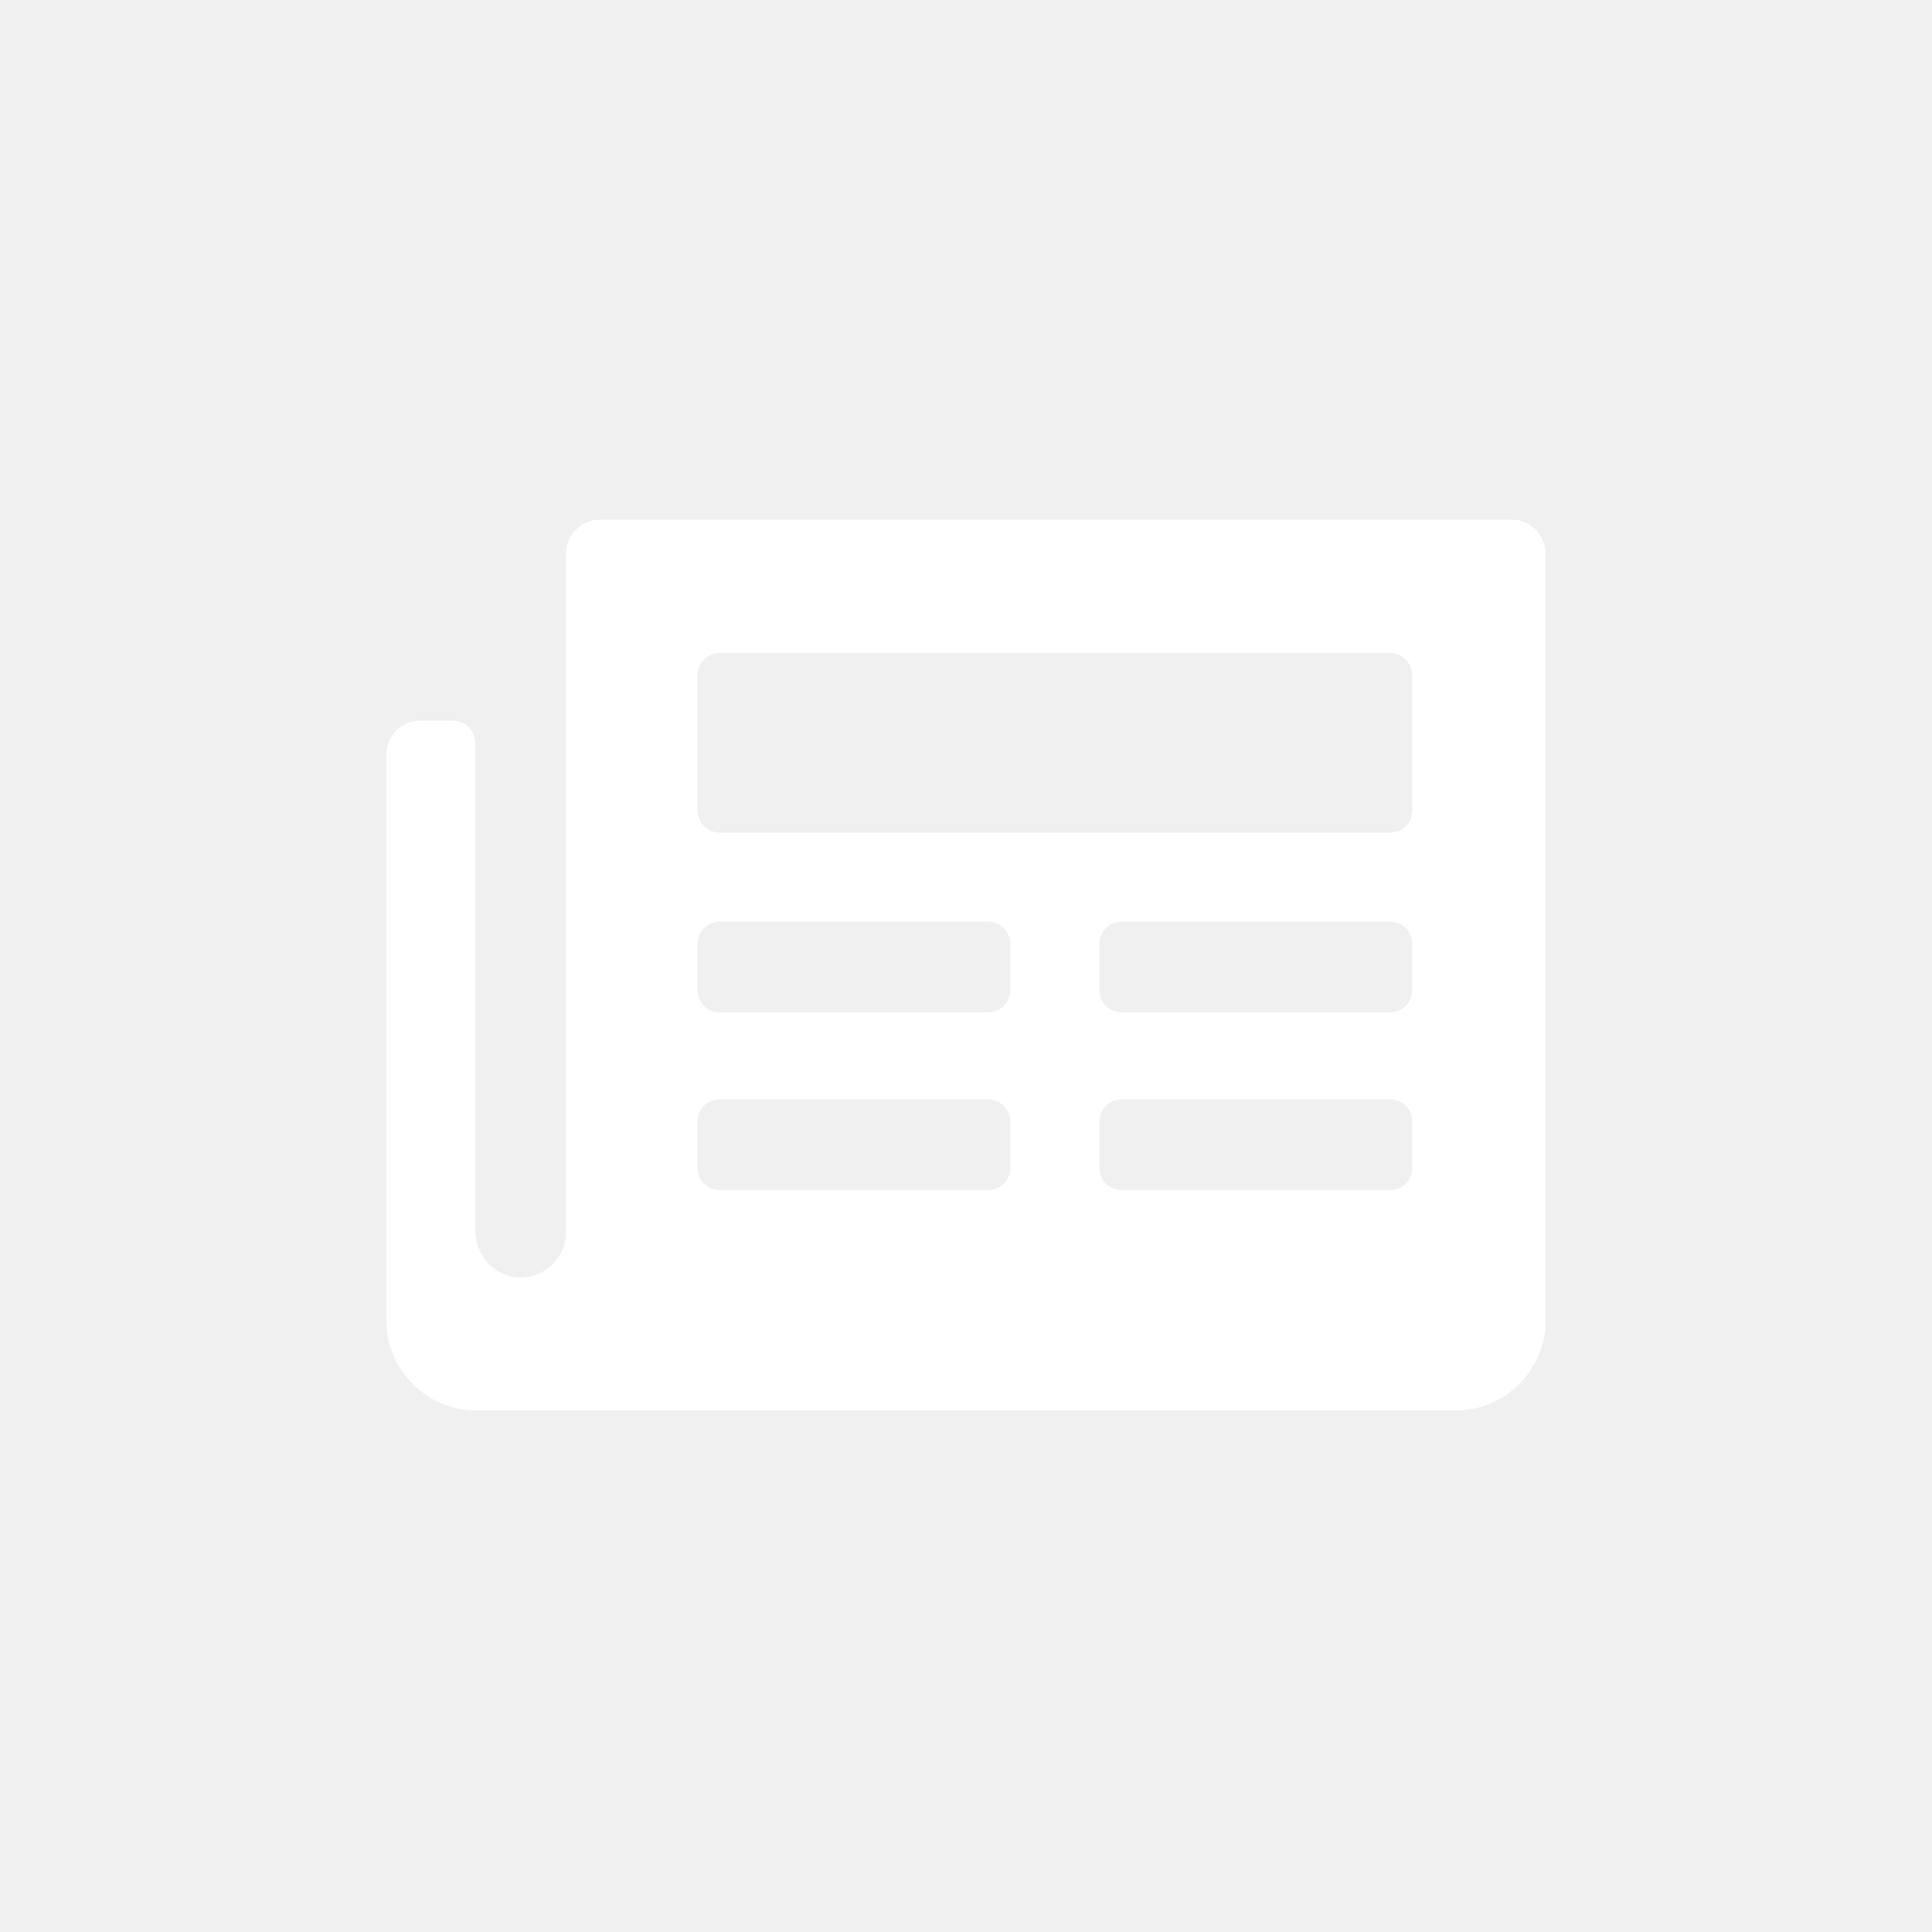
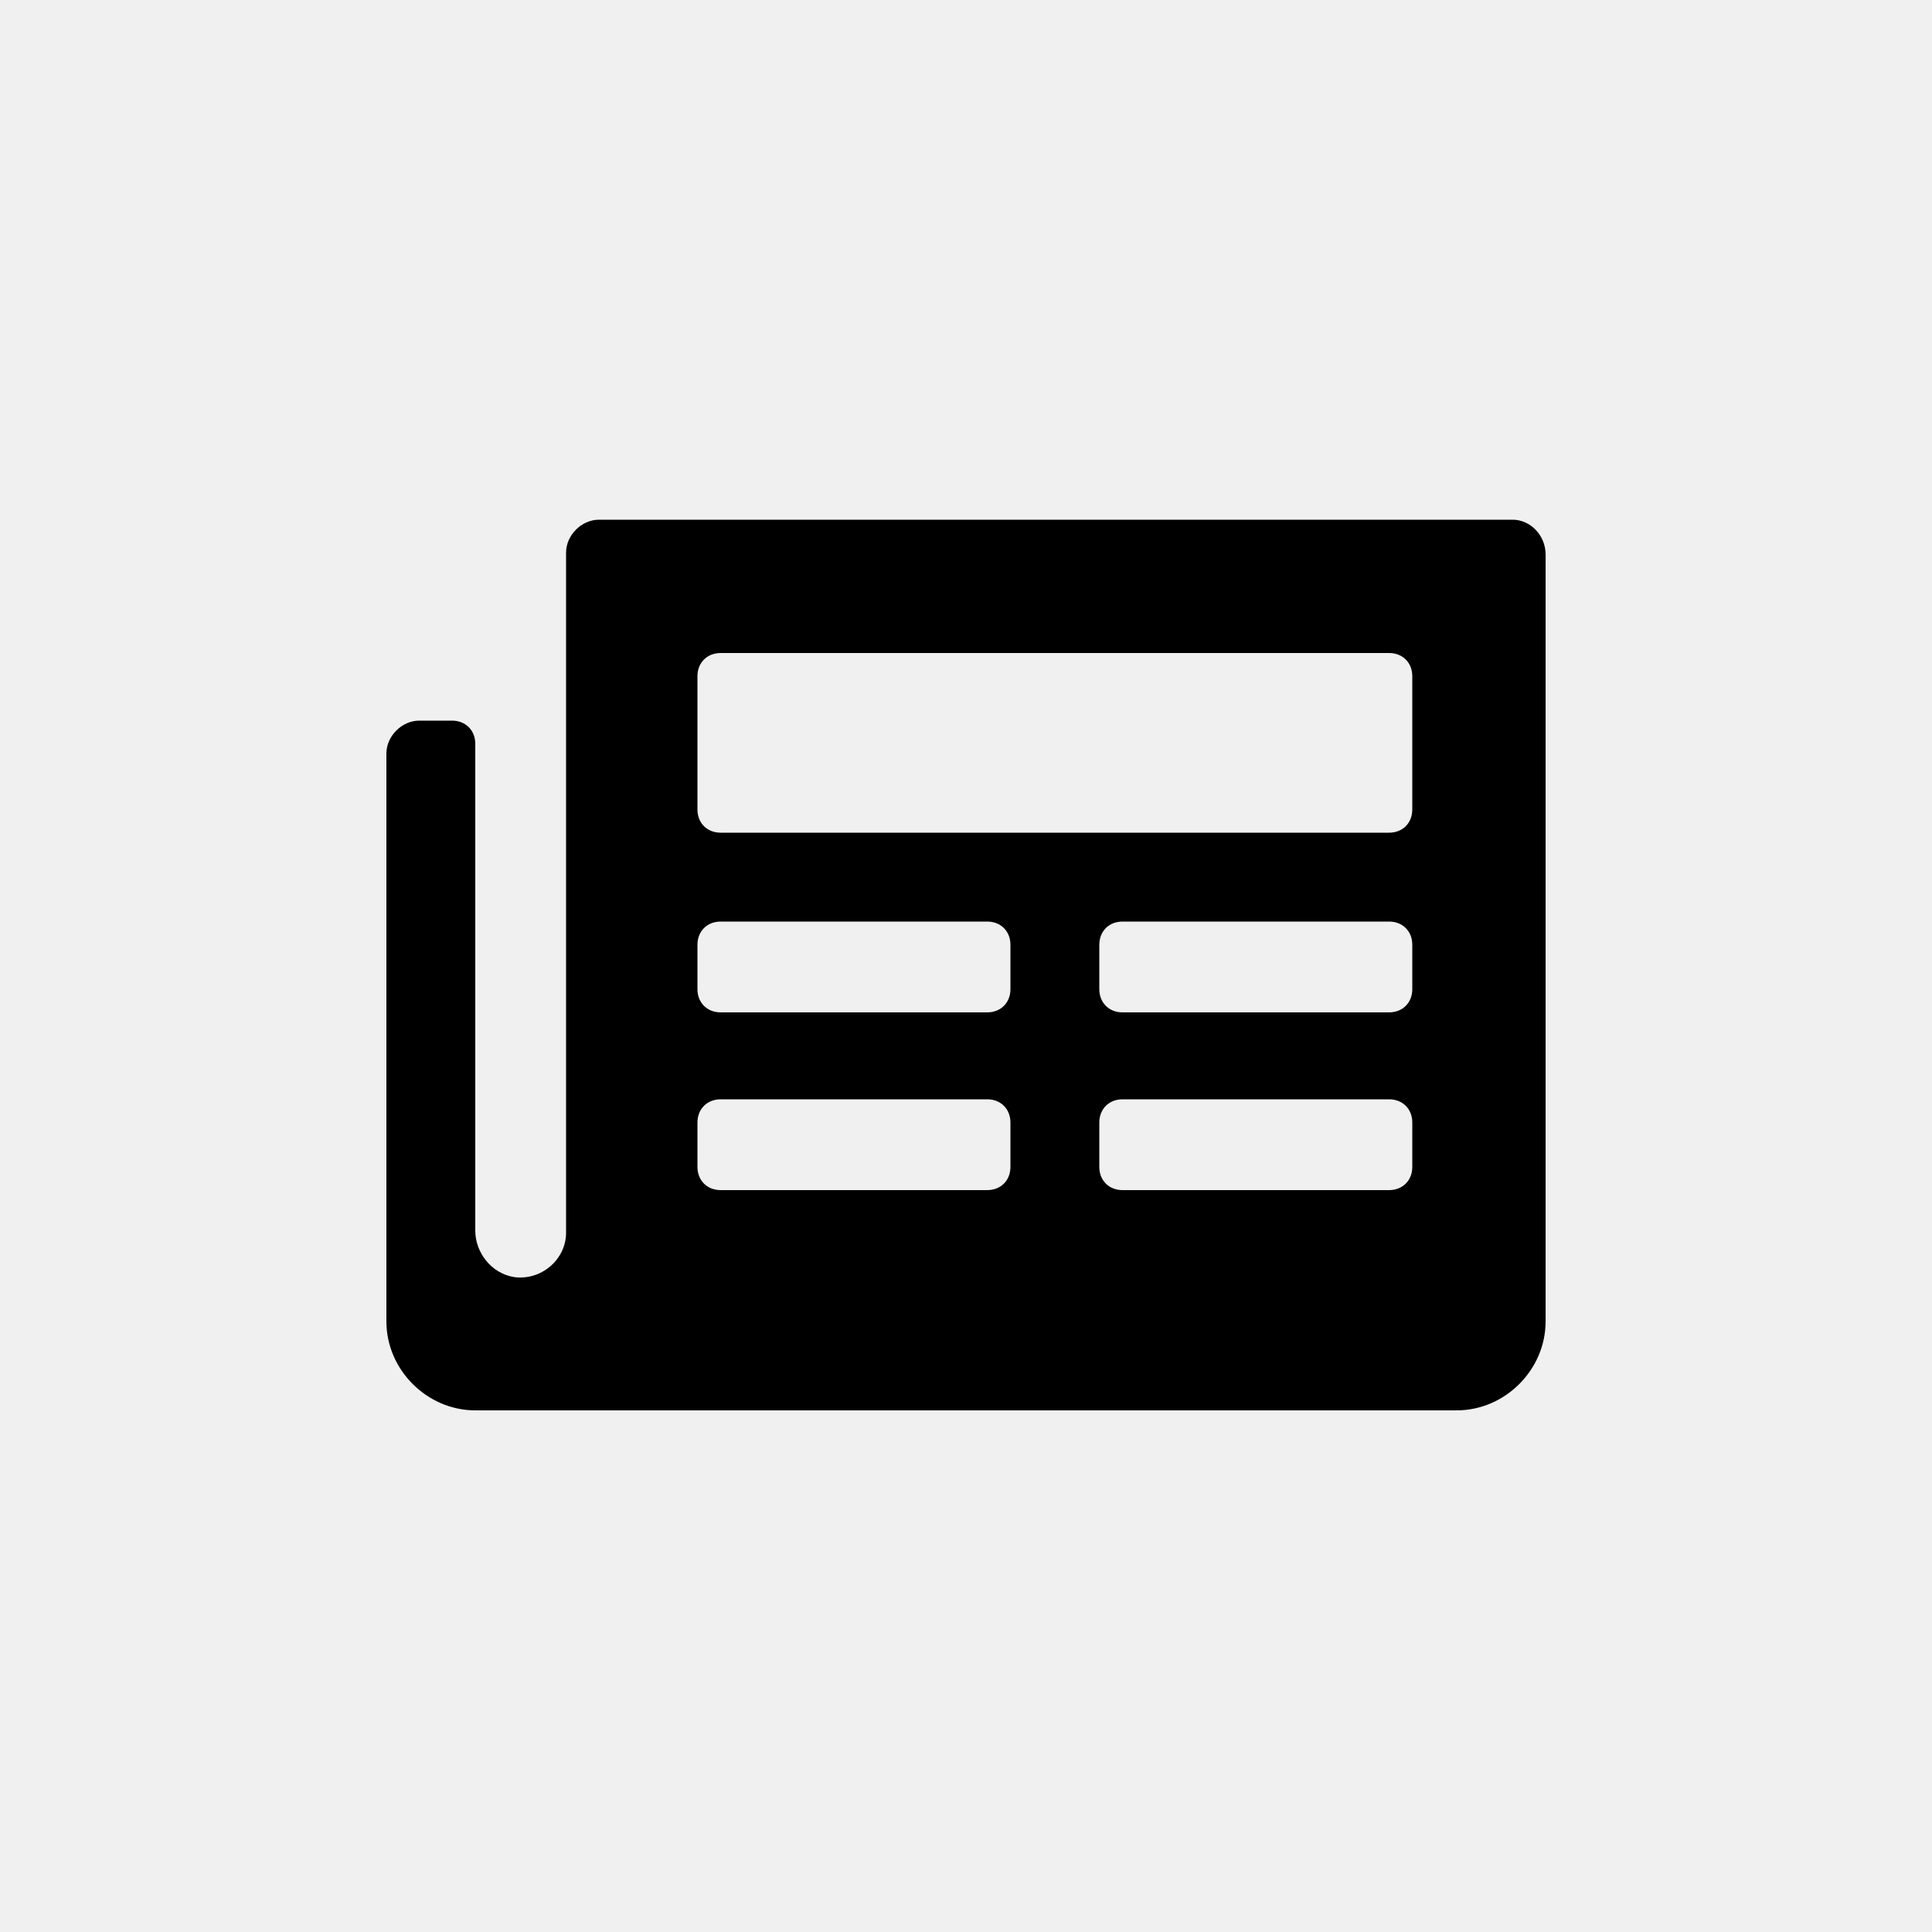
<svg xmlns="http://www.w3.org/2000/svg" width="60" height="60" viewBox="0 0 100 100">
-   <path fill="#fff" d="m78.3 26.9h-47.3c-0.9 0-1.7 0.8-1.7 1.7v35.2c0 1.4-1.3 2.5-2.7 2.3-1.2-0.2-2-1.3-2-2.4v-25.2c0-0.7-0.5-1.2-1.2-1.2h-1.7c-0.9 0-1.7 0.8-1.7 1.7v29.4c0 2.5 2.1 4.6 4.6 4.6h50.8c2.5 0 4.6-2.1 4.6-4.6v-39.7c0-1-0.8-1.8-1.7-1.8z m-26 33.5c0 0.7-0.5 1.2-1.2 1.2h-13.8c-0.7 0-1.2-0.5-1.2-1.2v-2.3c0-0.7 0.5-1.2 1.2-1.2h13.8c0.7 0 1.2 0.5 1.2 1.2v2.3z m0-9.2c0 0.7-0.5 1.2-1.2 1.2h-13.8c-0.7 0-1.2-0.5-1.2-1.2v-2.3c0-0.7 0.5-1.2 1.2-1.2h13.8c0.7 0 1.2 0.5 1.2 1.2v2.3z m20.8 9.2c0 0.7-0.5 1.2-1.2 1.2h-13.8c-0.7 0-1.2-0.5-1.2-1.2v-2.3c0-0.7 0.5-1.2 1.2-1.2h13.8c0.7 0 1.2 0.5 1.2 1.2v2.3z m0-9.2c0 0.7-0.5 1.2-1.2 1.2h-13.8c-0.7 0-1.2-0.5-1.2-1.2v-2.3c0-0.7 0.5-1.2 1.2-1.2h13.8c0.7 0 1.2 0.5 1.2 1.2v2.3z m0-9.3c0 0.7-0.5 1.2-1.2 1.2h-34.6c-0.7 0-1.2-0.5-1.2-1.2v-6.9c0-0.7 0.5-1.2 1.2-1.2h34.6c0.7 0 1.2 0.5 1.2 1.2v6.9z" />
+   <path d="m78.3 26.9h-47.3c-0.9 0-1.7 0.8-1.7 1.7v35.2c0 1.4-1.3 2.5-2.7 2.3-1.2-0.2-2-1.3-2-2.4v-25.2c0-0.7-0.5-1.2-1.2-1.2h-1.7c-0.9 0-1.7 0.8-1.7 1.7v29.4c0 2.5 2.1 4.6 4.6 4.6h50.8c2.5 0 4.6-2.1 4.6-4.6v-39.7c0-1-0.8-1.8-1.7-1.8z m-26 33.5c0 0.7-0.5 1.2-1.2 1.2h-13.8c-0.7 0-1.2-0.5-1.2-1.2v-2.3c0-0.7 0.5-1.2 1.2-1.2h13.8c0.7 0 1.2 0.5 1.2 1.2v2.3z m0-9.2c0 0.7-0.5 1.2-1.2 1.2h-13.8c-0.7 0-1.2-0.5-1.2-1.2v-2.3c0-0.7 0.5-1.2 1.2-1.2h13.8c0.7 0 1.2 0.5 1.2 1.2v2.3z m20.8 9.2c0 0.7-0.5 1.2-1.2 1.2h-13.8c-0.7 0-1.2-0.5-1.2-1.2v-2.3c0-0.7 0.5-1.2 1.2-1.2h13.8c0.7 0 1.2 0.5 1.2 1.2v2.3z m0-9.2c0 0.7-0.5 1.2-1.2 1.2h-13.8c-0.7 0-1.2-0.5-1.2-1.2v-2.3c0-0.7 0.5-1.2 1.2-1.2h13.8c0.7 0 1.2 0.5 1.2 1.2v2.3z m0-9.3c0 0.7-0.5 1.2-1.2 1.2h-34.6c-0.7 0-1.2-0.5-1.2-1.2v-6.9c0-0.7 0.5-1.2 1.2-1.2h34.6c0.7 0 1.2 0.5 1.2 1.2v6.9z" />
</svg>
